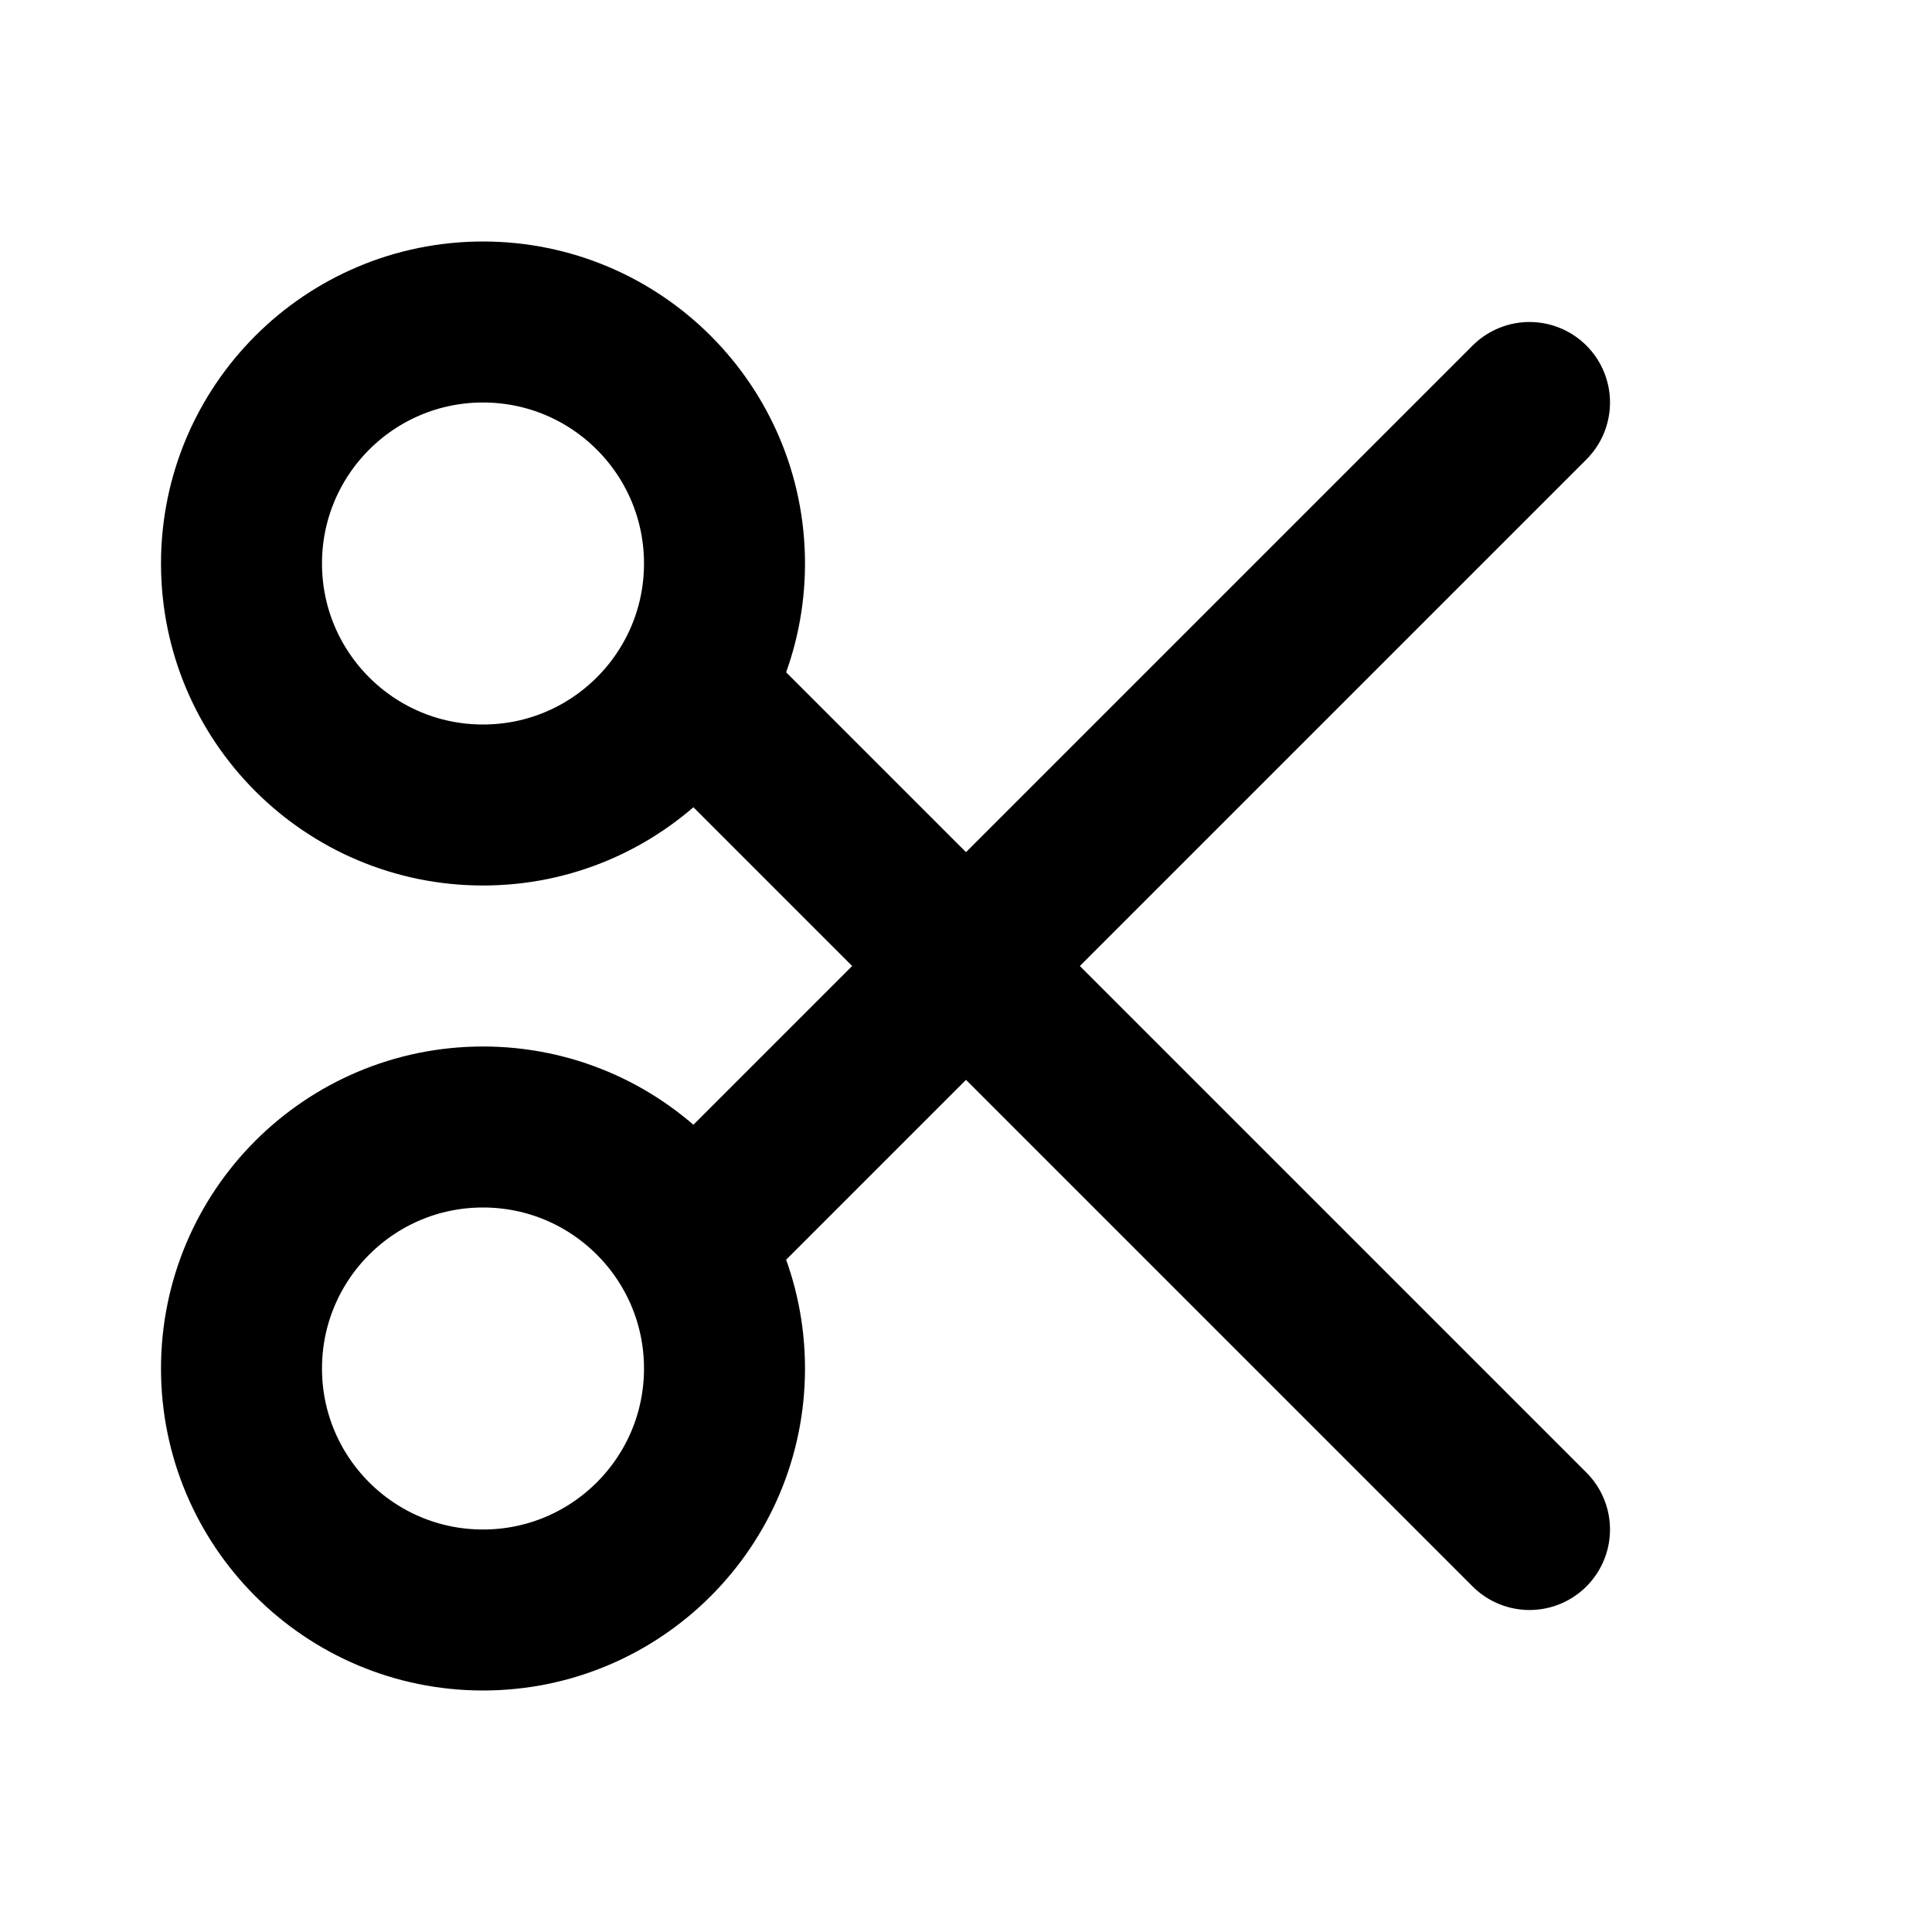
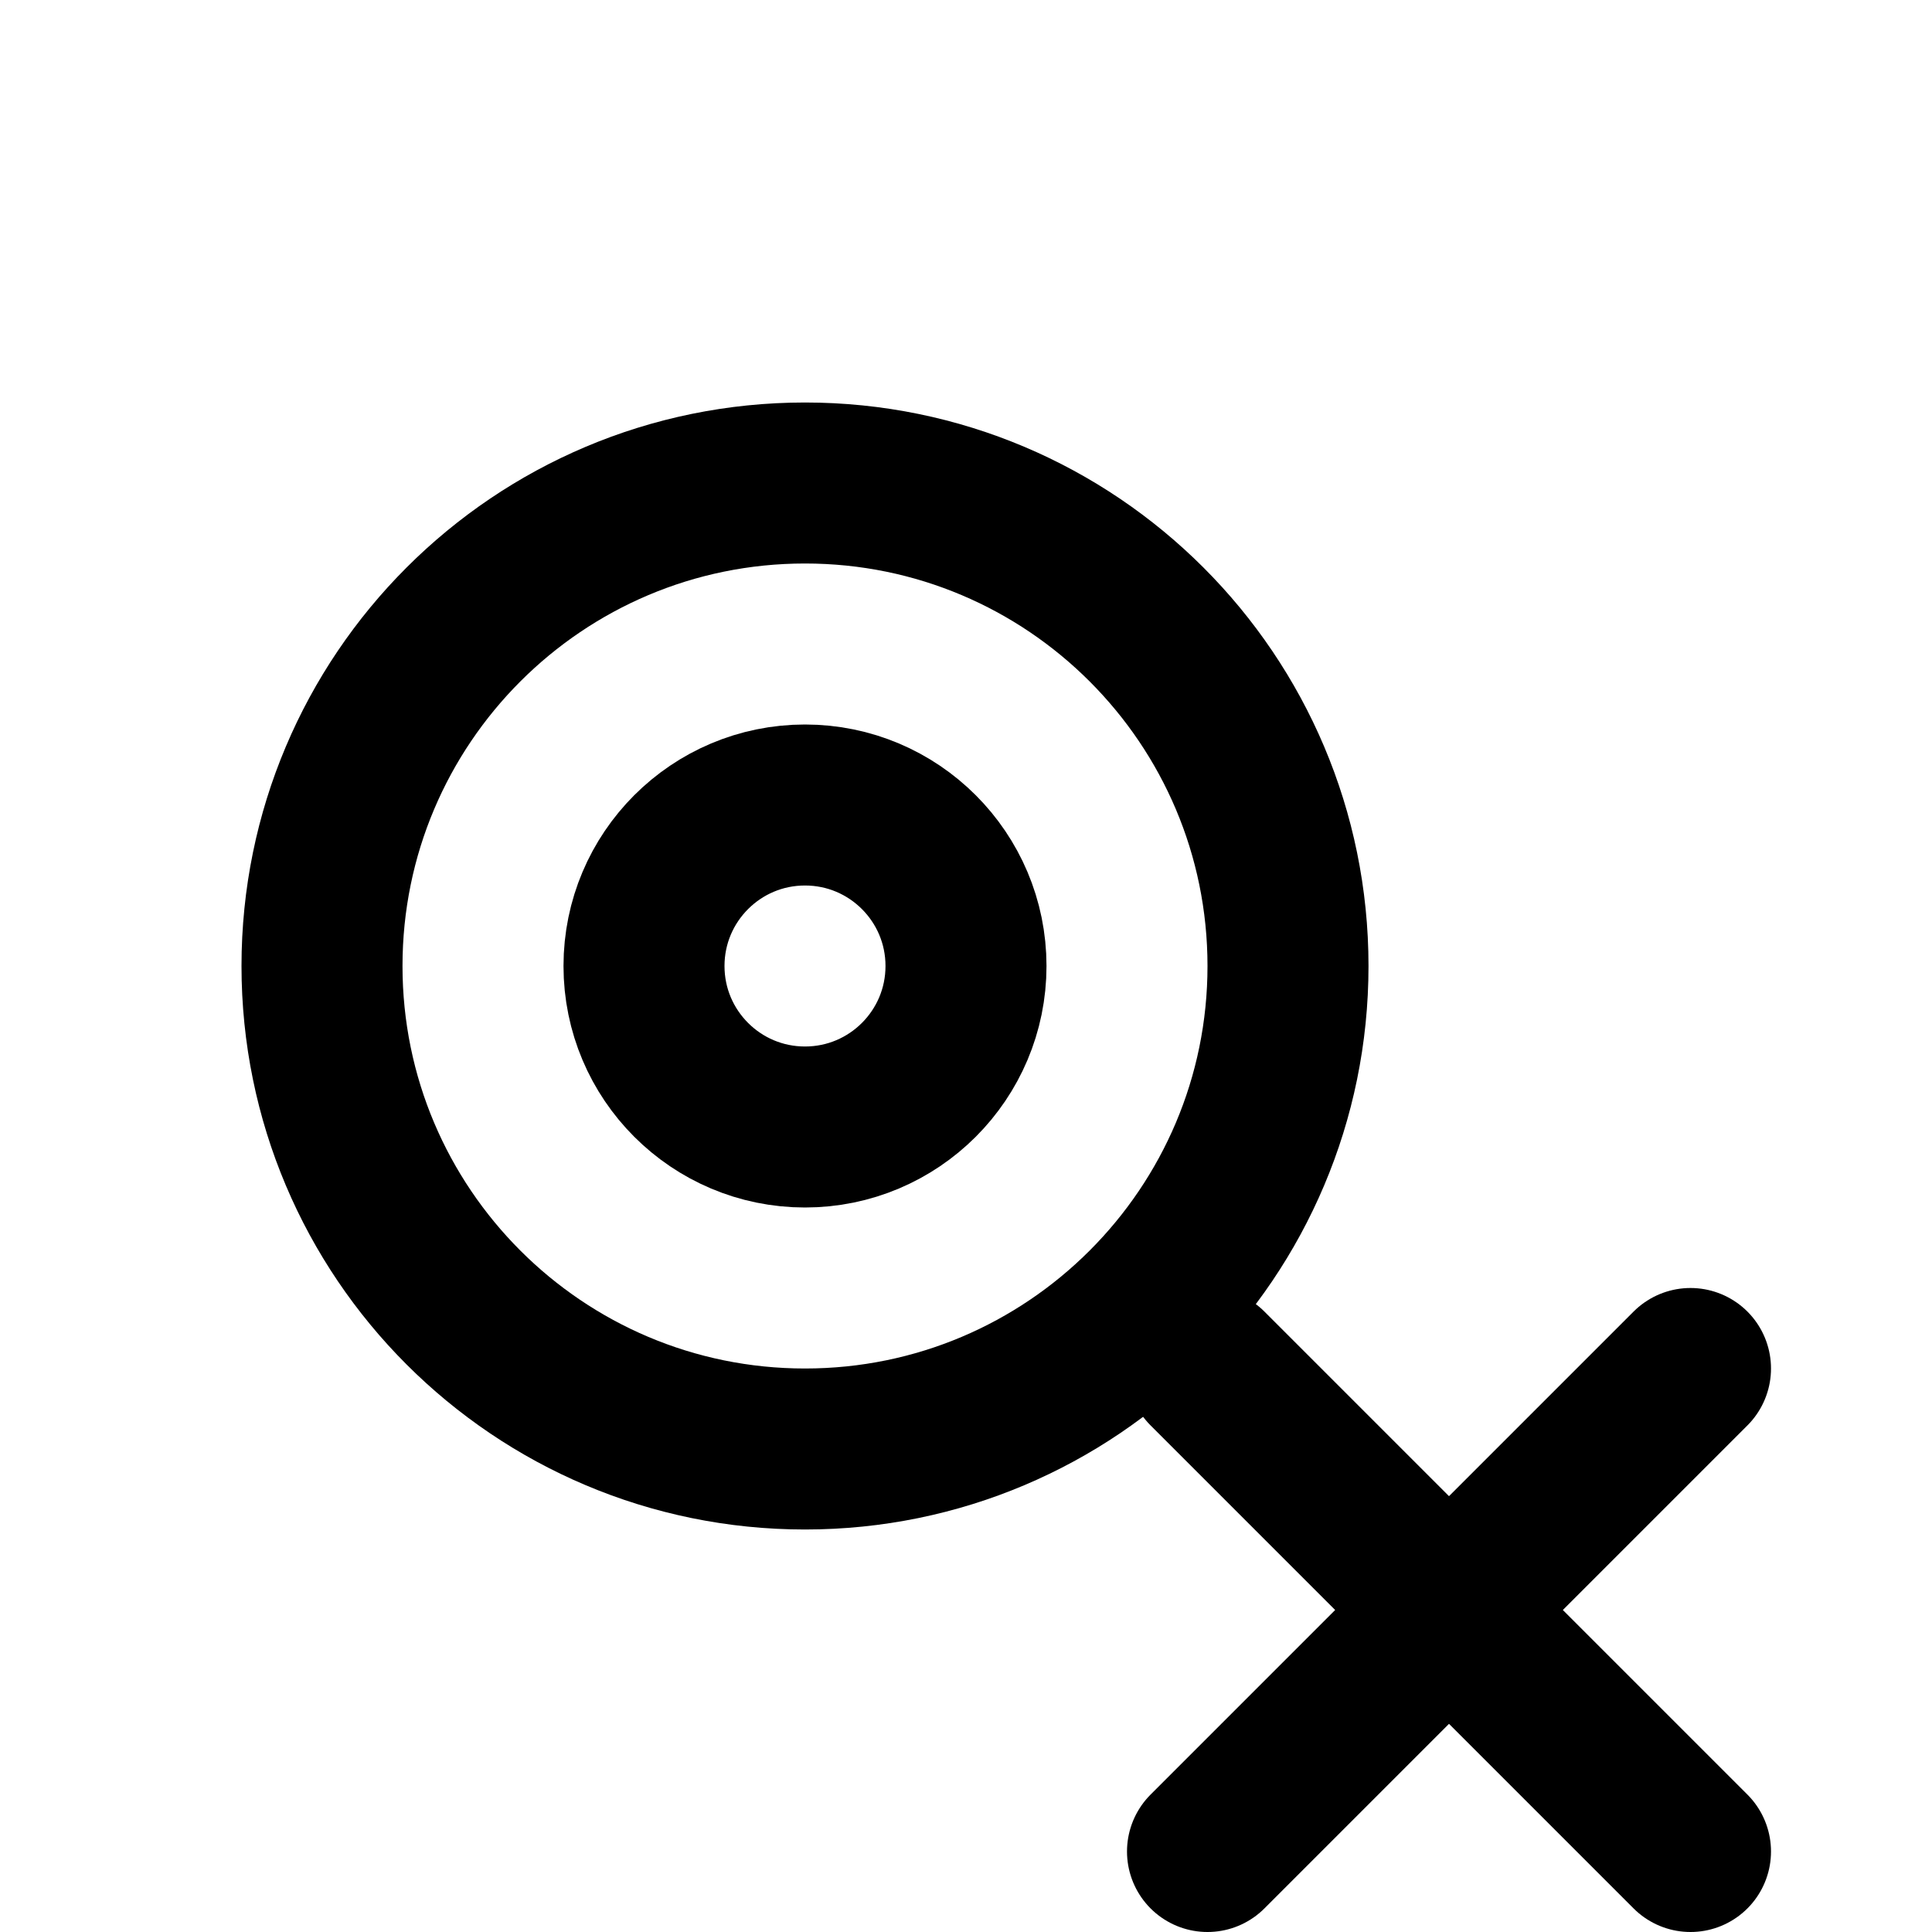
- <svg xmlns="http://www.w3.org/2000/svg" width="24" height="24" viewBox="0 0 24 24" fill="none" stroke="currentColor" stroke-width="2" stroke-linecap="round" stroke-linejoin="round">
-   <path d="M3 7a3 3 0 1 0 6 0a3 3 0 1 0 -6 0" />
-   <path d="M3 17a3 3 0 1 0 6 0a3 3 0 1 0 -6 0" />
-   <path d="M8.6 8.6l10.4 10.4" />
-   <path d="M8.6 15.4l10.4 -10.4" />
+ <svg xmlns="http://www.w3.org/2000/svg" width="24" height="24" viewBox="0 0 24 24" fill="none" stroke="currentColor" stroke-width="2" stroke-linecap="round" stroke-linejoin="round" role="img" aria-label="Delete arrangement point">
+   <circle cx="10" cy="12" r="6" />
+   <circle cx="10" cy="12" r="2" />
+   <path d="m15 17 6 6m0-6-6 6" />
</svg>
